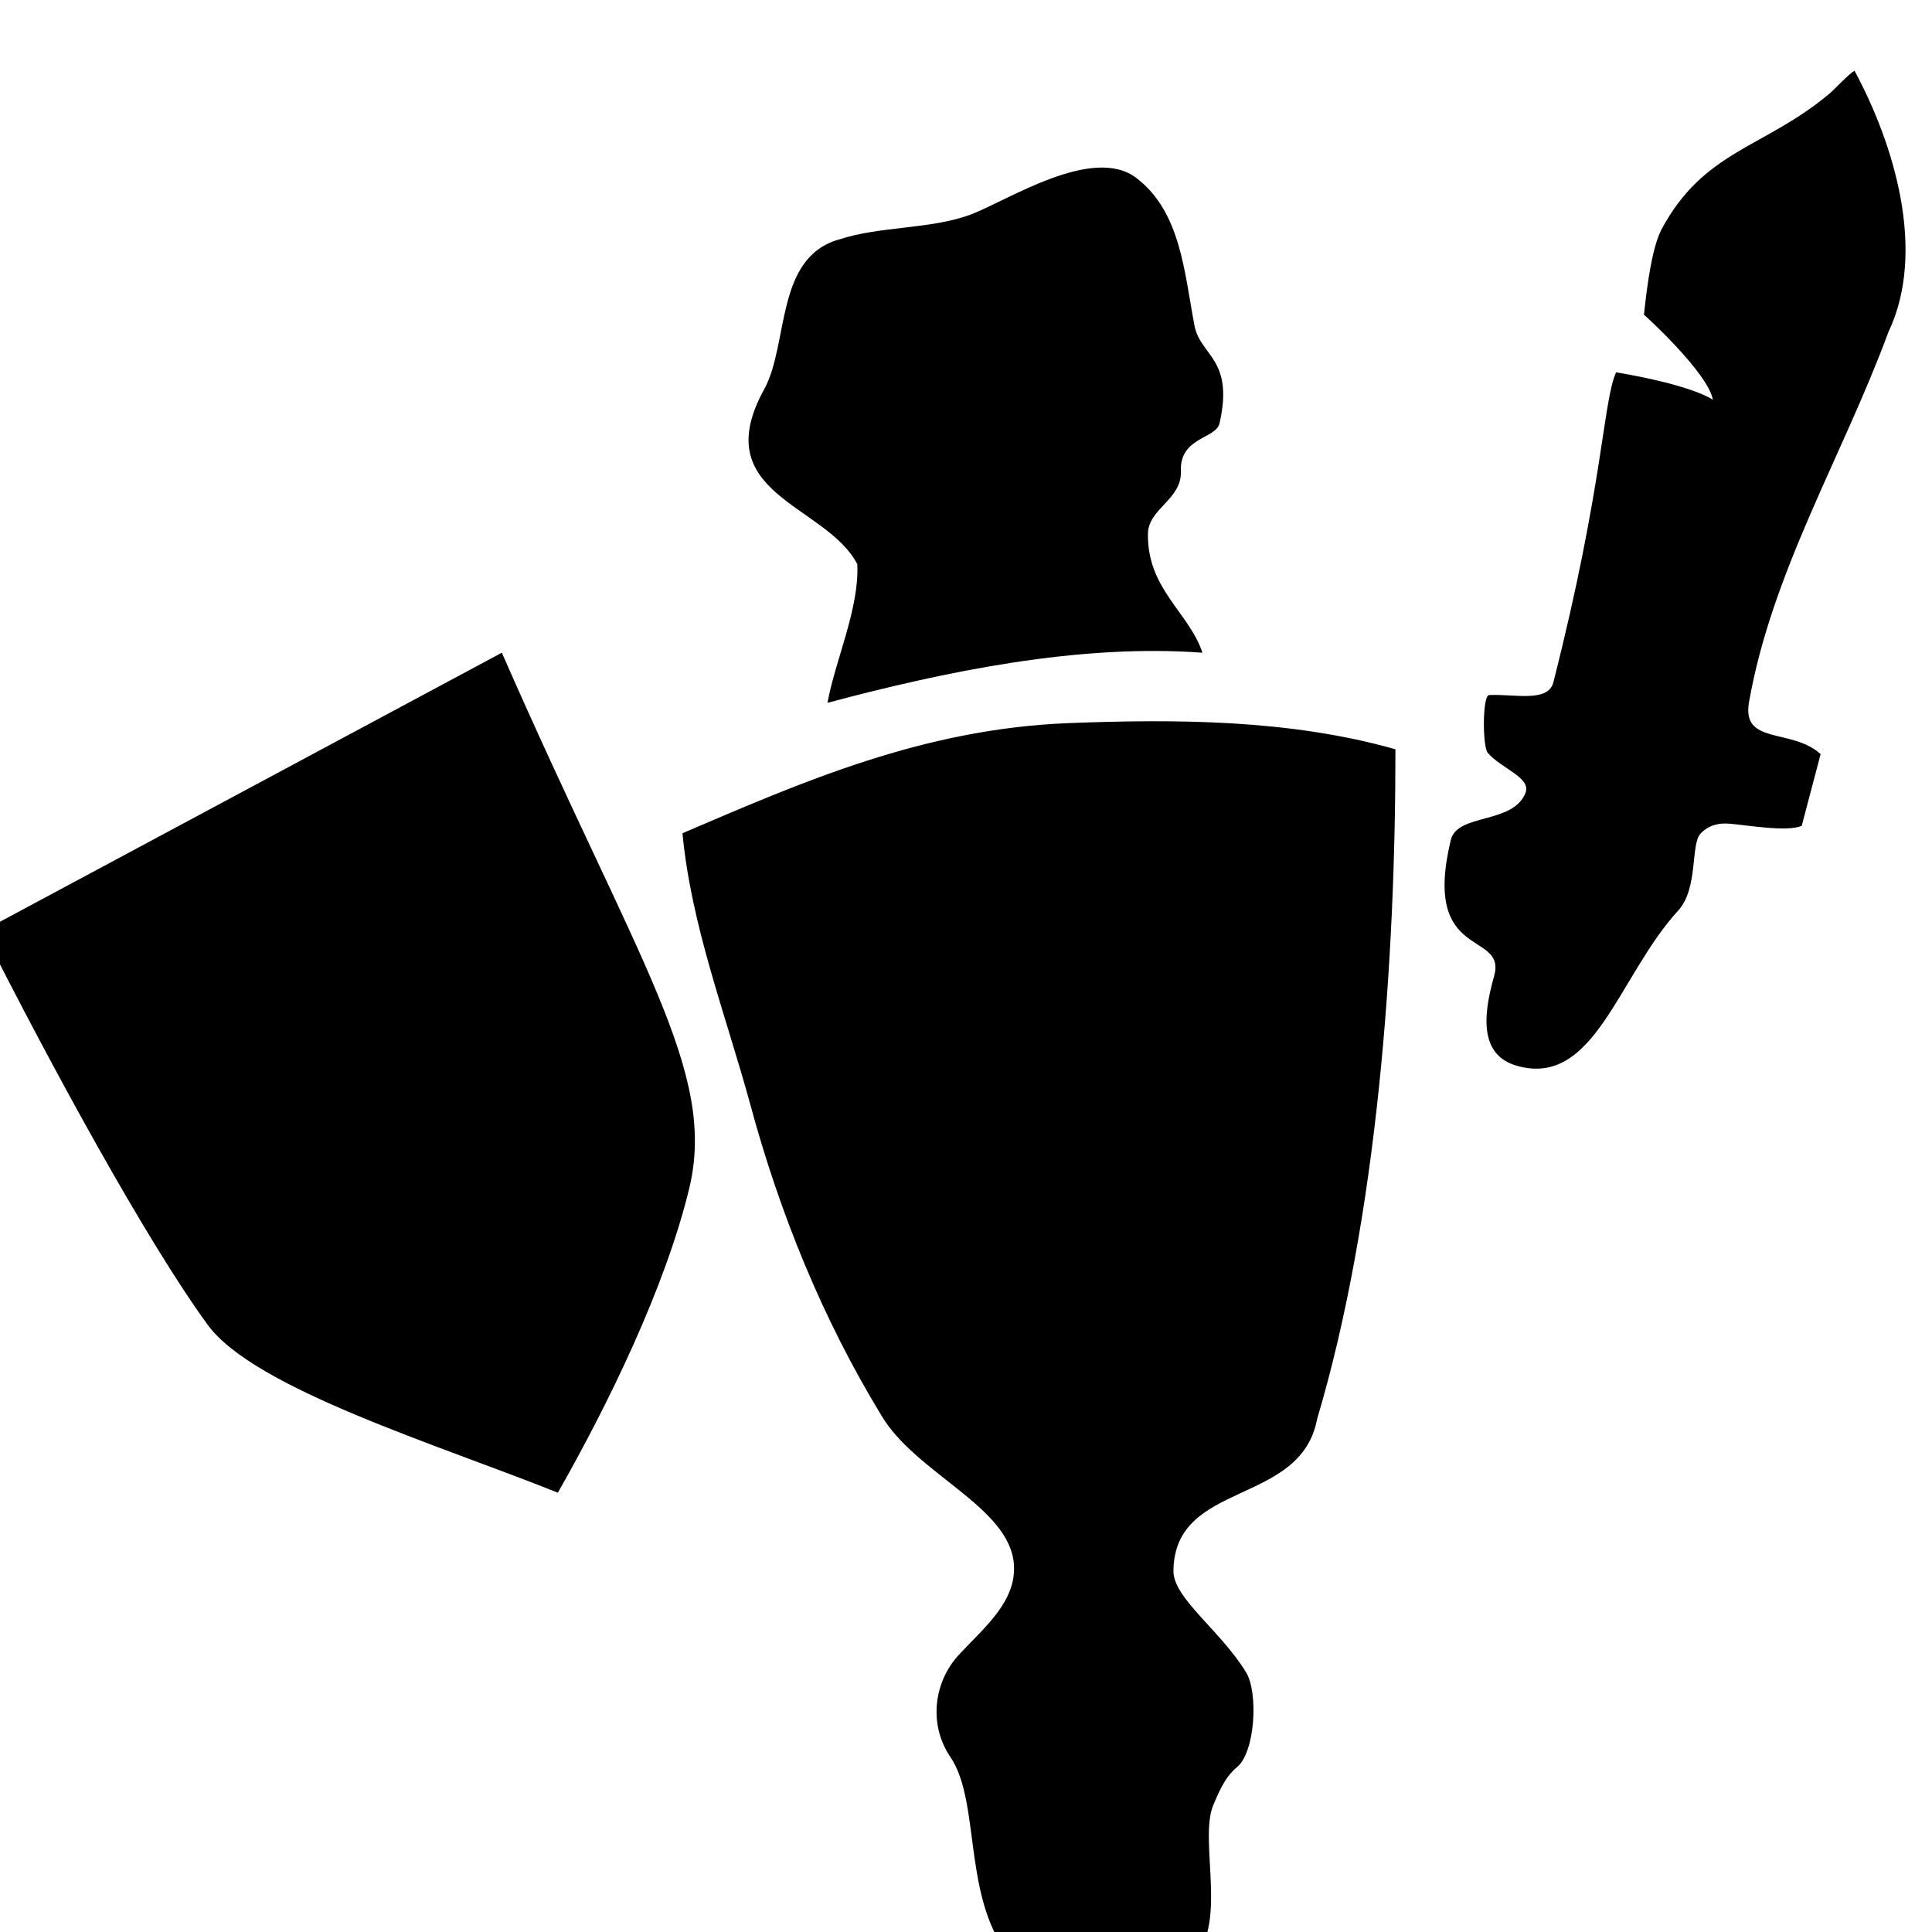
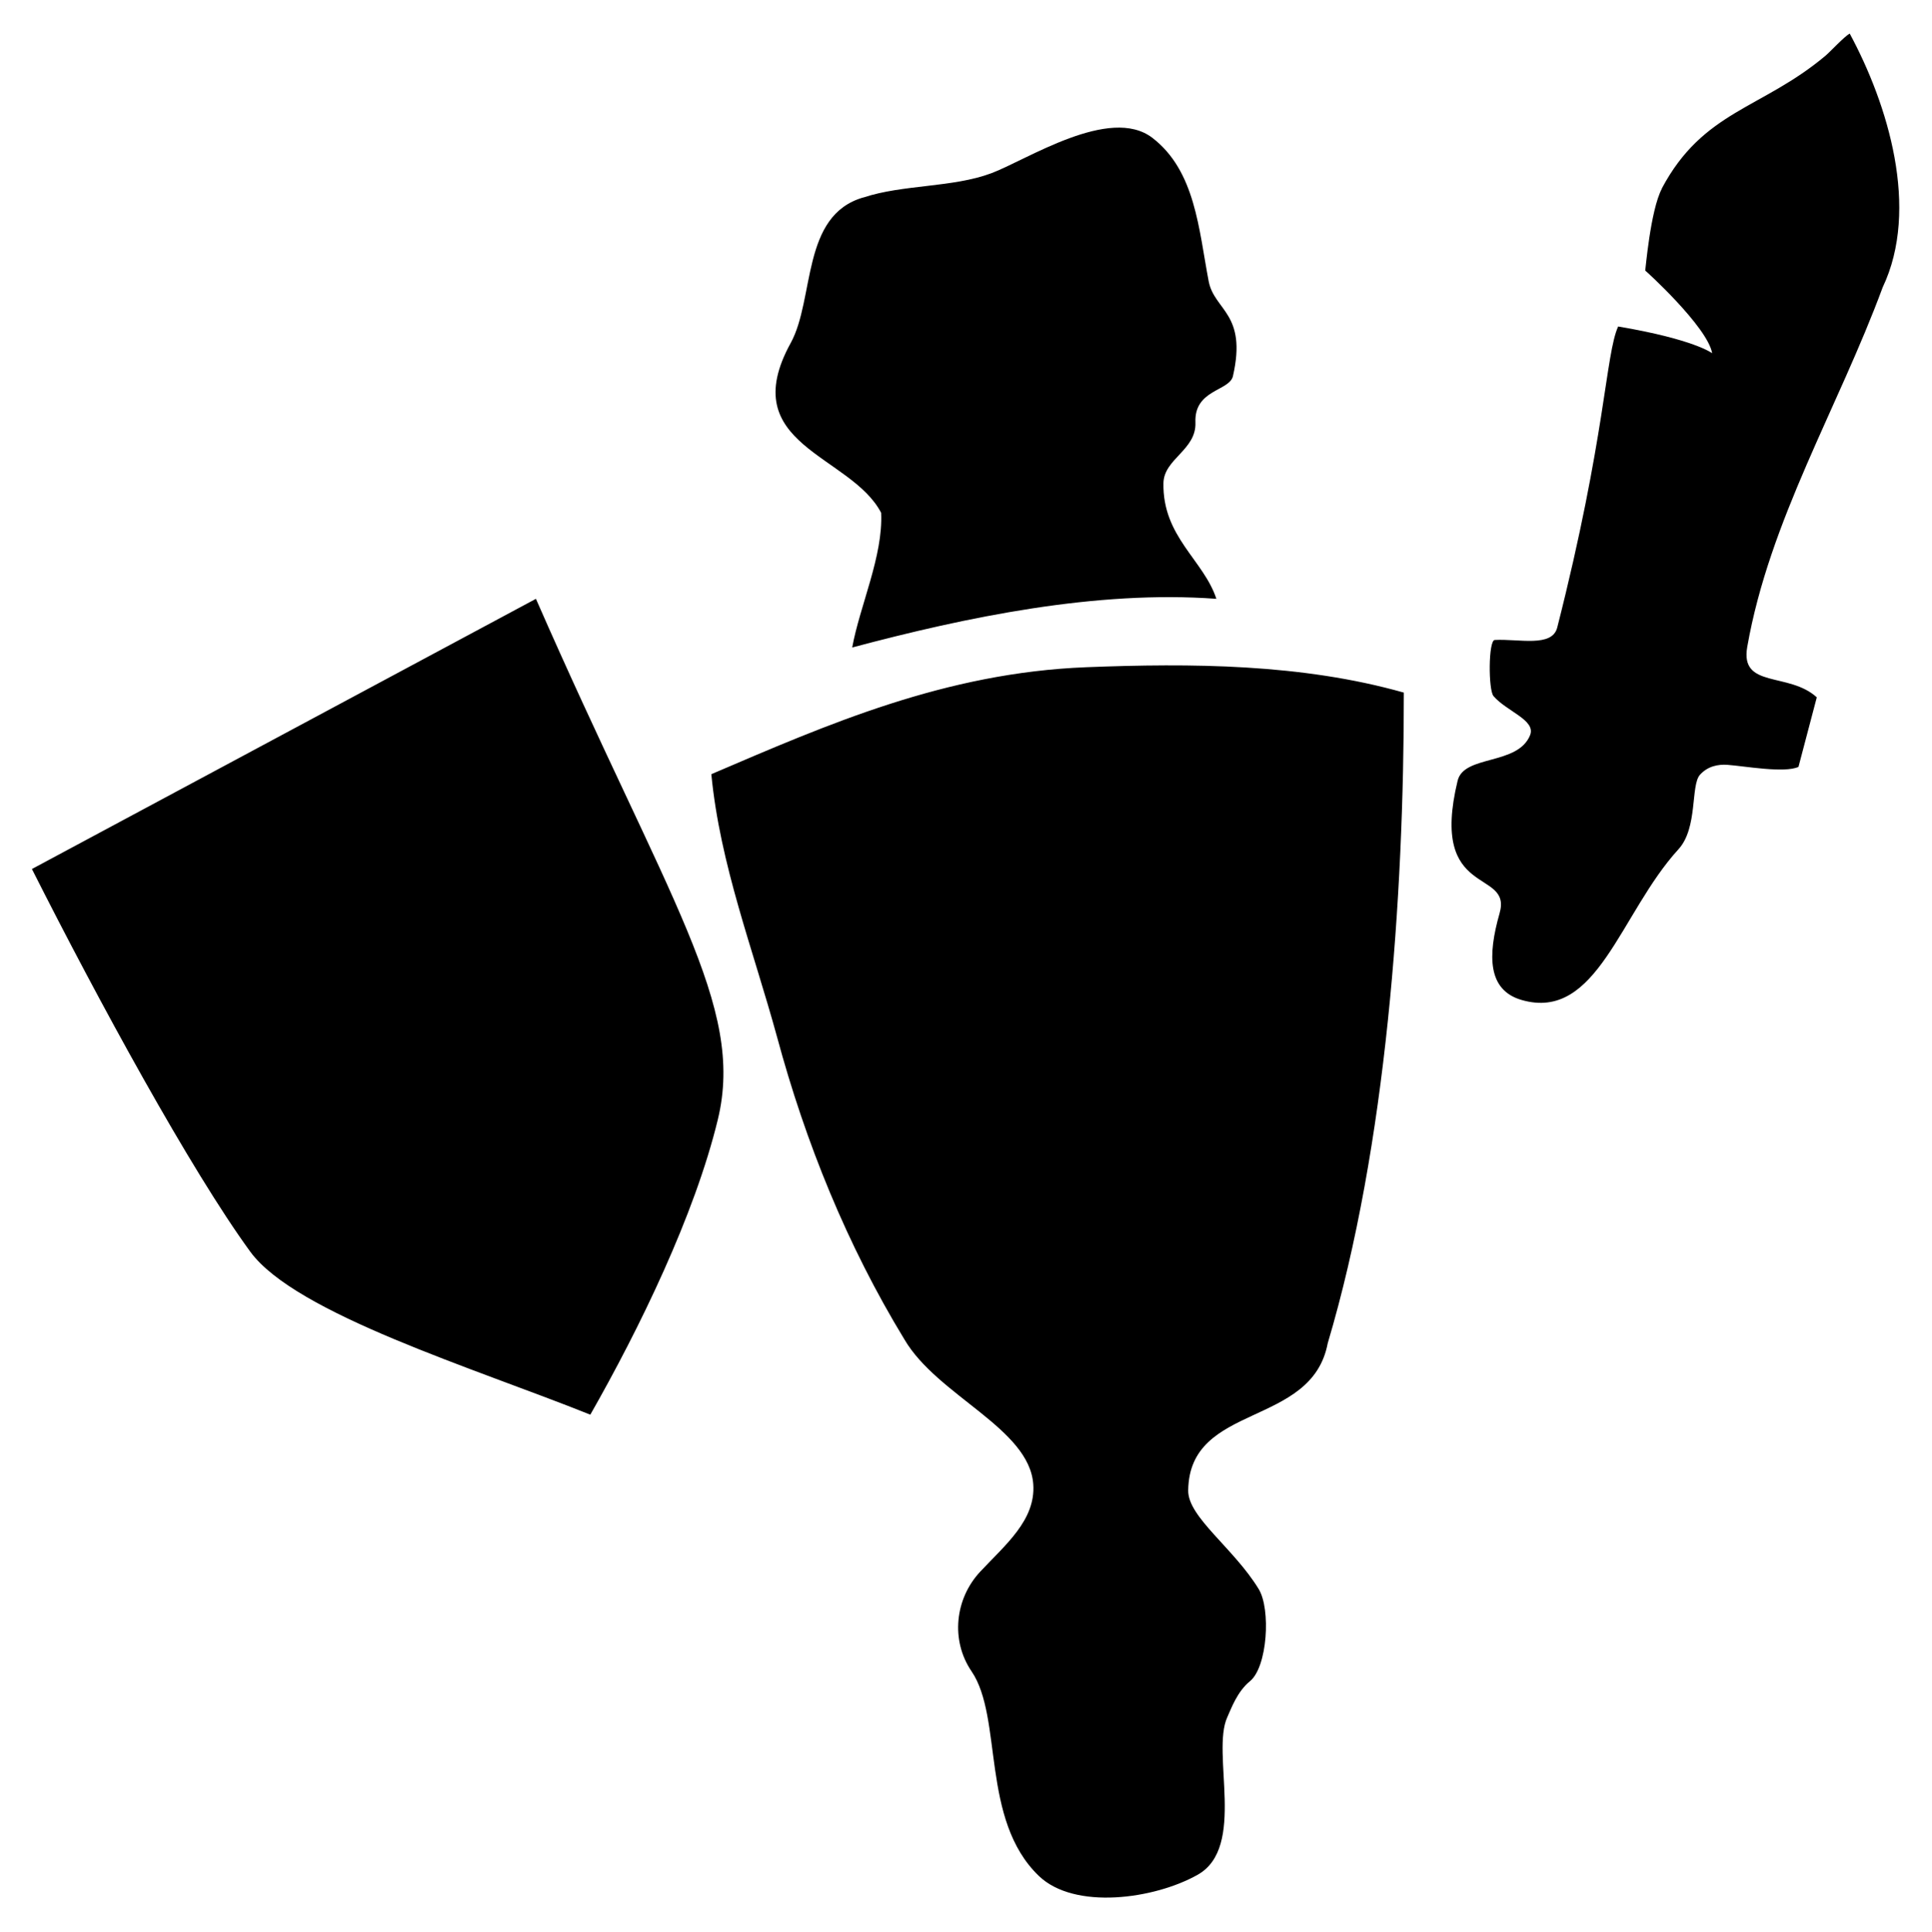
- <svg xmlns="http://www.w3.org/2000/svg" version="1.1" viewBox="0.284 -1.148 32.157 32.157">
+ <svg xmlns="http://www.w3.org/2000/svg" version="1.1" viewBox="-0.547 -0.546 33.095 33.095">
  <path fill="currentColor" d="M27.931 2.684c0.711-1.338 1.715-1.359 2.805-2.275 0.083-0.070 0.321-0.328 0.415-0.38 0.653 1.209 1.206 3.001 0.565 4.349-0.762 2.062-1.941 3.994-2.321 6.163-0.125 0.717 0.711 0.424 1.192 0.863 0 0-0.314 1.192-0.314 1.192-0.24 0.111-0.926-0.014-1.216-0.035-0.164-0.012-0.34 0.024-0.472 0.17-0.163 0.181-0.033 0.909-0.368 1.276-1.002 1.096-1.393 2.96-2.69 2.583-0.578-0.168-0.585-0.753-0.376-1.485 0.223-0.78-1.213-0.23-0.719-2.272 0.108-0.448 1.032-0.258 1.242-0.781 0.103-0.258-0.401-0.406-0.627-0.669-0.090-0.105-0.089-0.956 0.021-0.962 0.416-0.022 0.983 0.132 1.071-0.213 0.832-3.269 0.826-4.679 1.044-5.159 1.304 0.22 1.611 0.458 1.611 0.458-0.080-0.454-1.153-1.427-1.148-1.417s0.087-1.029 0.287-1.405zM14.25 2.837c-1.070 0.305-0.832 1.739-1.247 2.495-0.965 1.755 1.030 1.91 1.55 2.91 0.036 0.738-0.366 1.594-0.496 2.308 1.962-0.523 4.185-0.985 6.241-0.834-0.218-0.665-0.925-1.064-0.907-1.984 0.008-0.417 0.567-0.567 0.548-1.039-0.023-0.567 0.584-0.535 0.643-0.794 0.246-1.077-0.319-1.121-0.416-1.625-0.17-0.888-0.227-1.89-0.964-2.457-0.729-0.561-2.154 0.378-2.759 0.605-0.664 0.249-1.522 0.192-2.192 0.416zM0 14.346c1.134 2.249 2.721 5.159 3.742 6.558 0.776 1.063 3.846 1.998 5.827 2.793 0.838-1.47 1.789-3.419 2.186-5.061 0.471-1.947-0.843-3.726-3.118-8.92zM11.643 12.721c0.148 1.548 0.717 3.009 1.125 4.499 0.49 1.817 1.203 3.577 2.183 5.186 0.568 0.971 2.143 1.522 2.209 2.486 0.042 0.612-0.482 1.039-0.907 1.493-0.438 0.467-0.511 1.181-0.151 1.71 0.542 0.796 0.151 2.542 1.153 3.506 0.612 0.589 1.98 0.398 2.721-0.019 0.841-0.472 0.227-2.088 0.51-2.703 0.064-0.14 0.168-0.436 0.387-0.614 0.302-0.246 0.359-1.236 0.151-1.578-0.425-0.699-1.215-1.234-1.209-1.691 0.019-1.512 2.116-1.069 2.391-2.523 1.007-3.381 1.307-7.646 1.304-11.15-1.751-0.496-3.647-0.505-5.443-0.435-2.419 0.095-4.425 0.977-6.424 1.833z" />
</svg>
